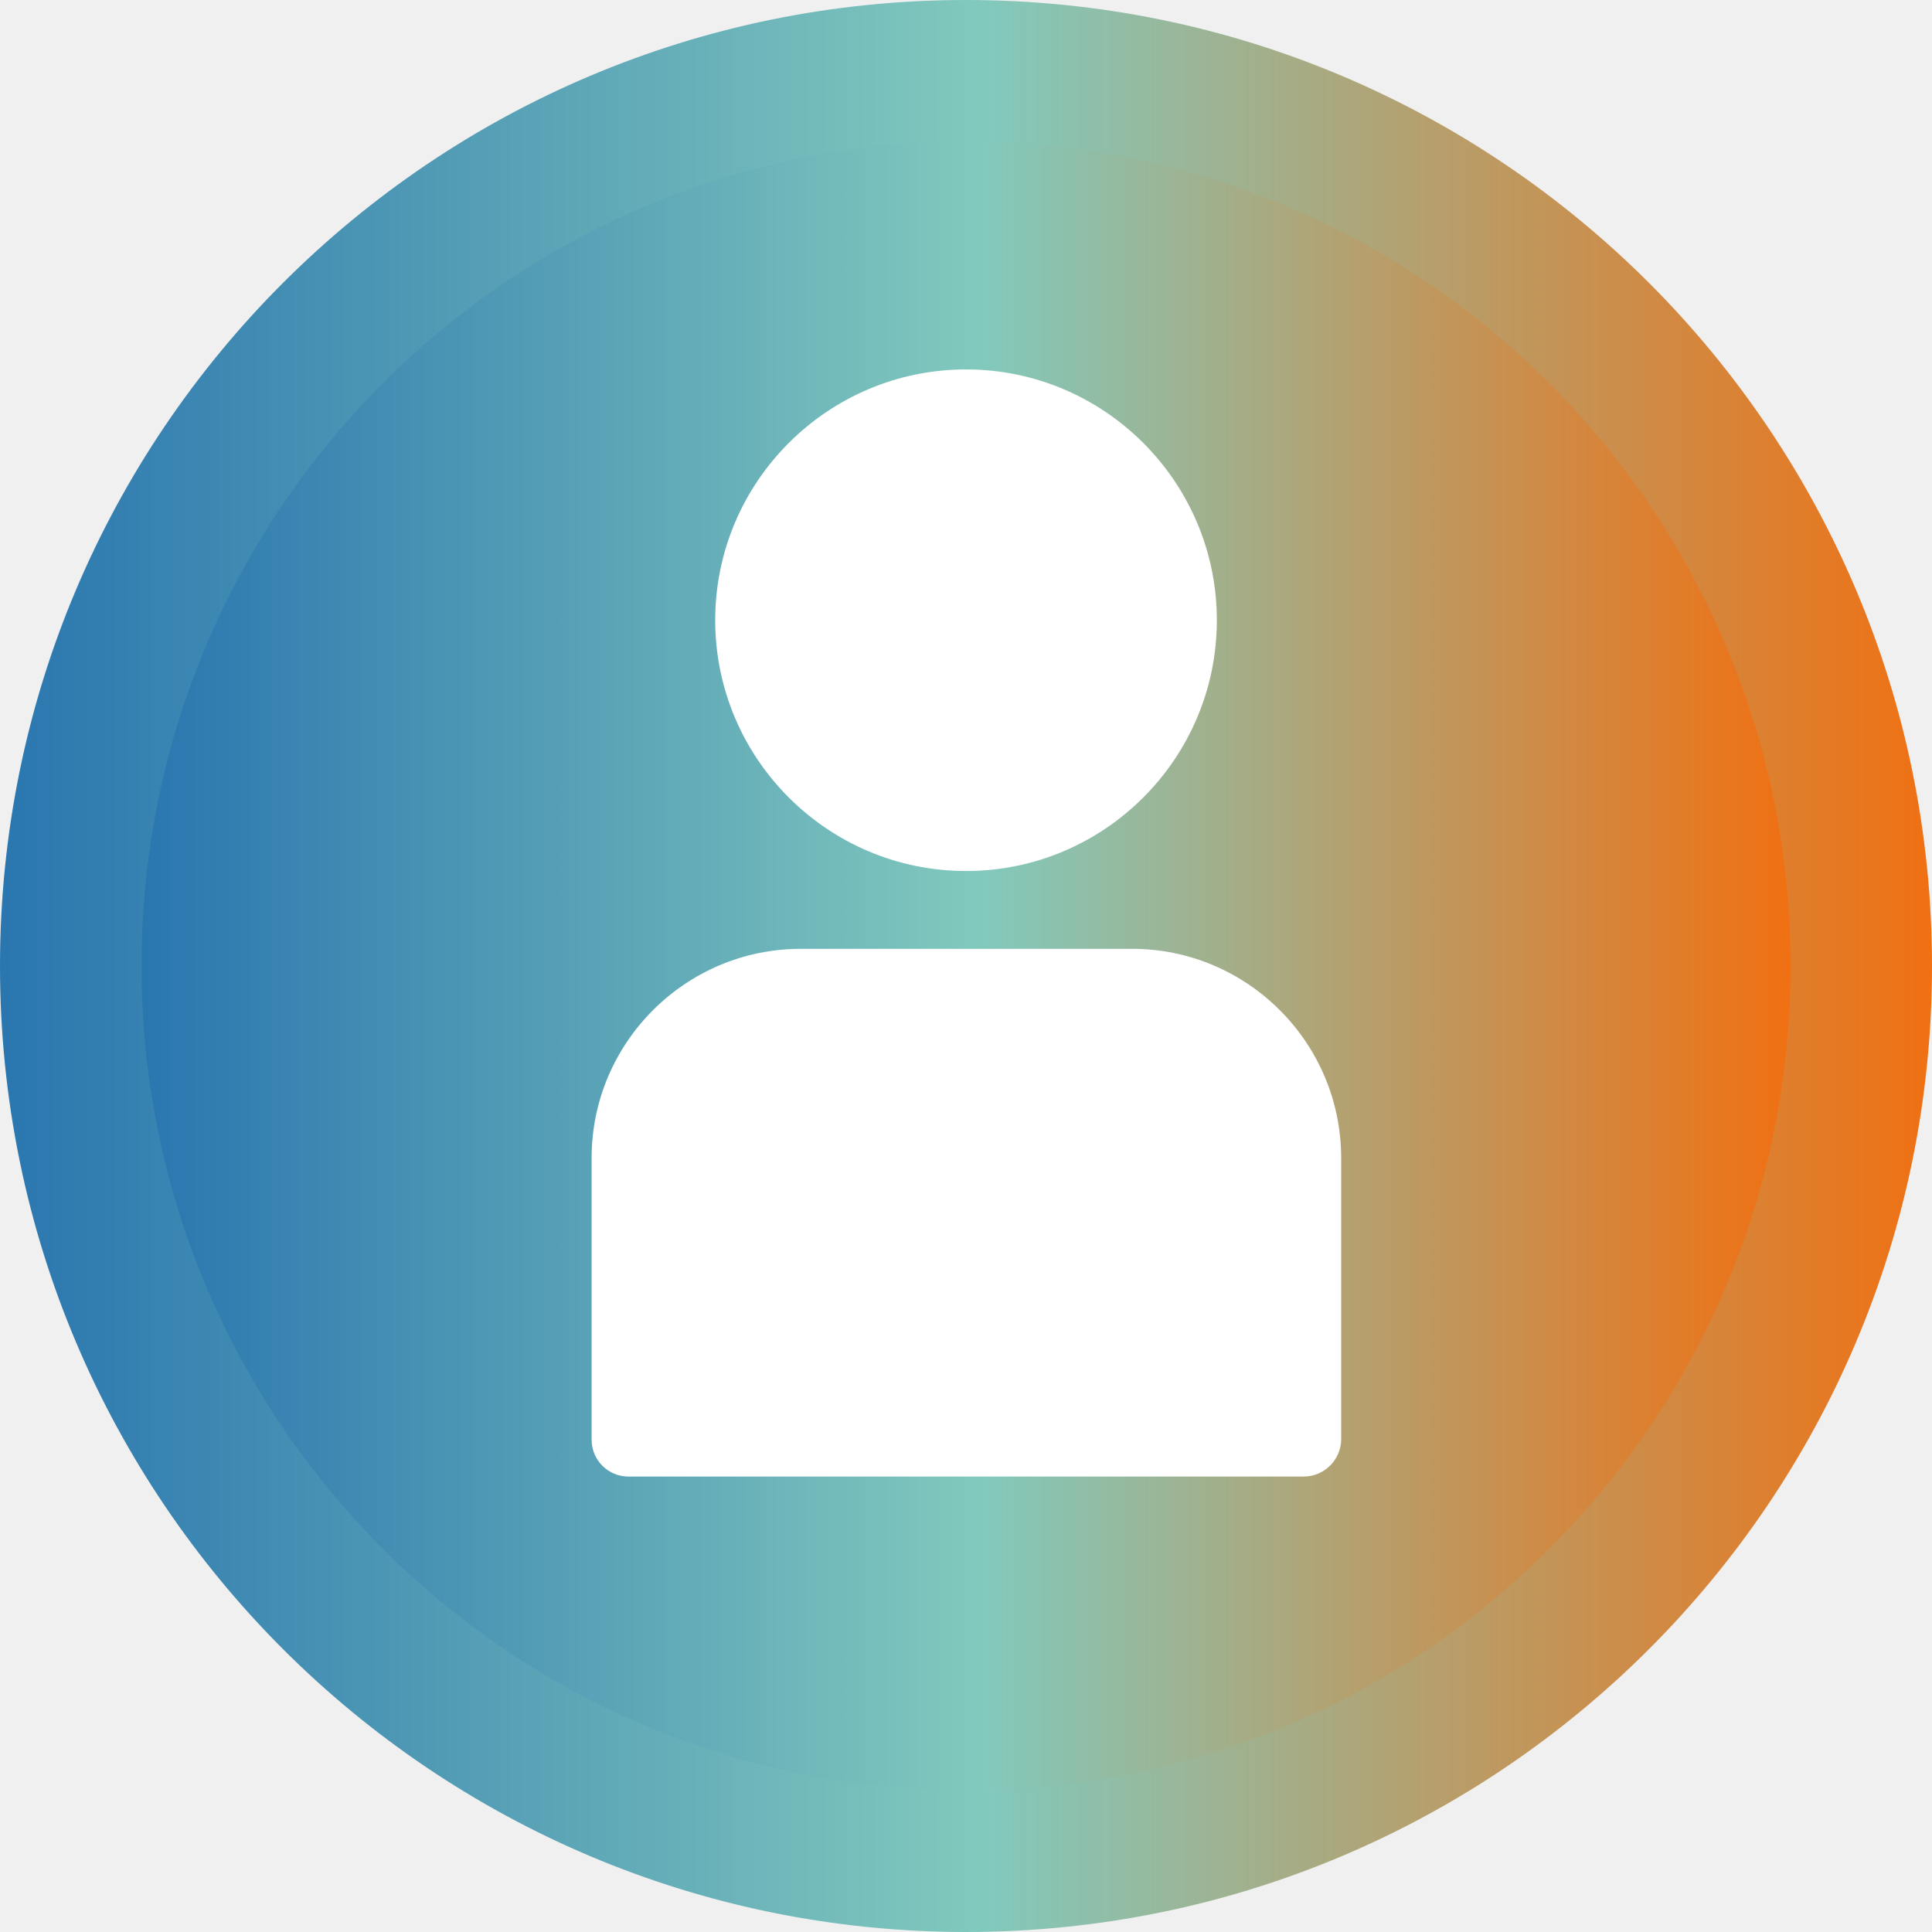
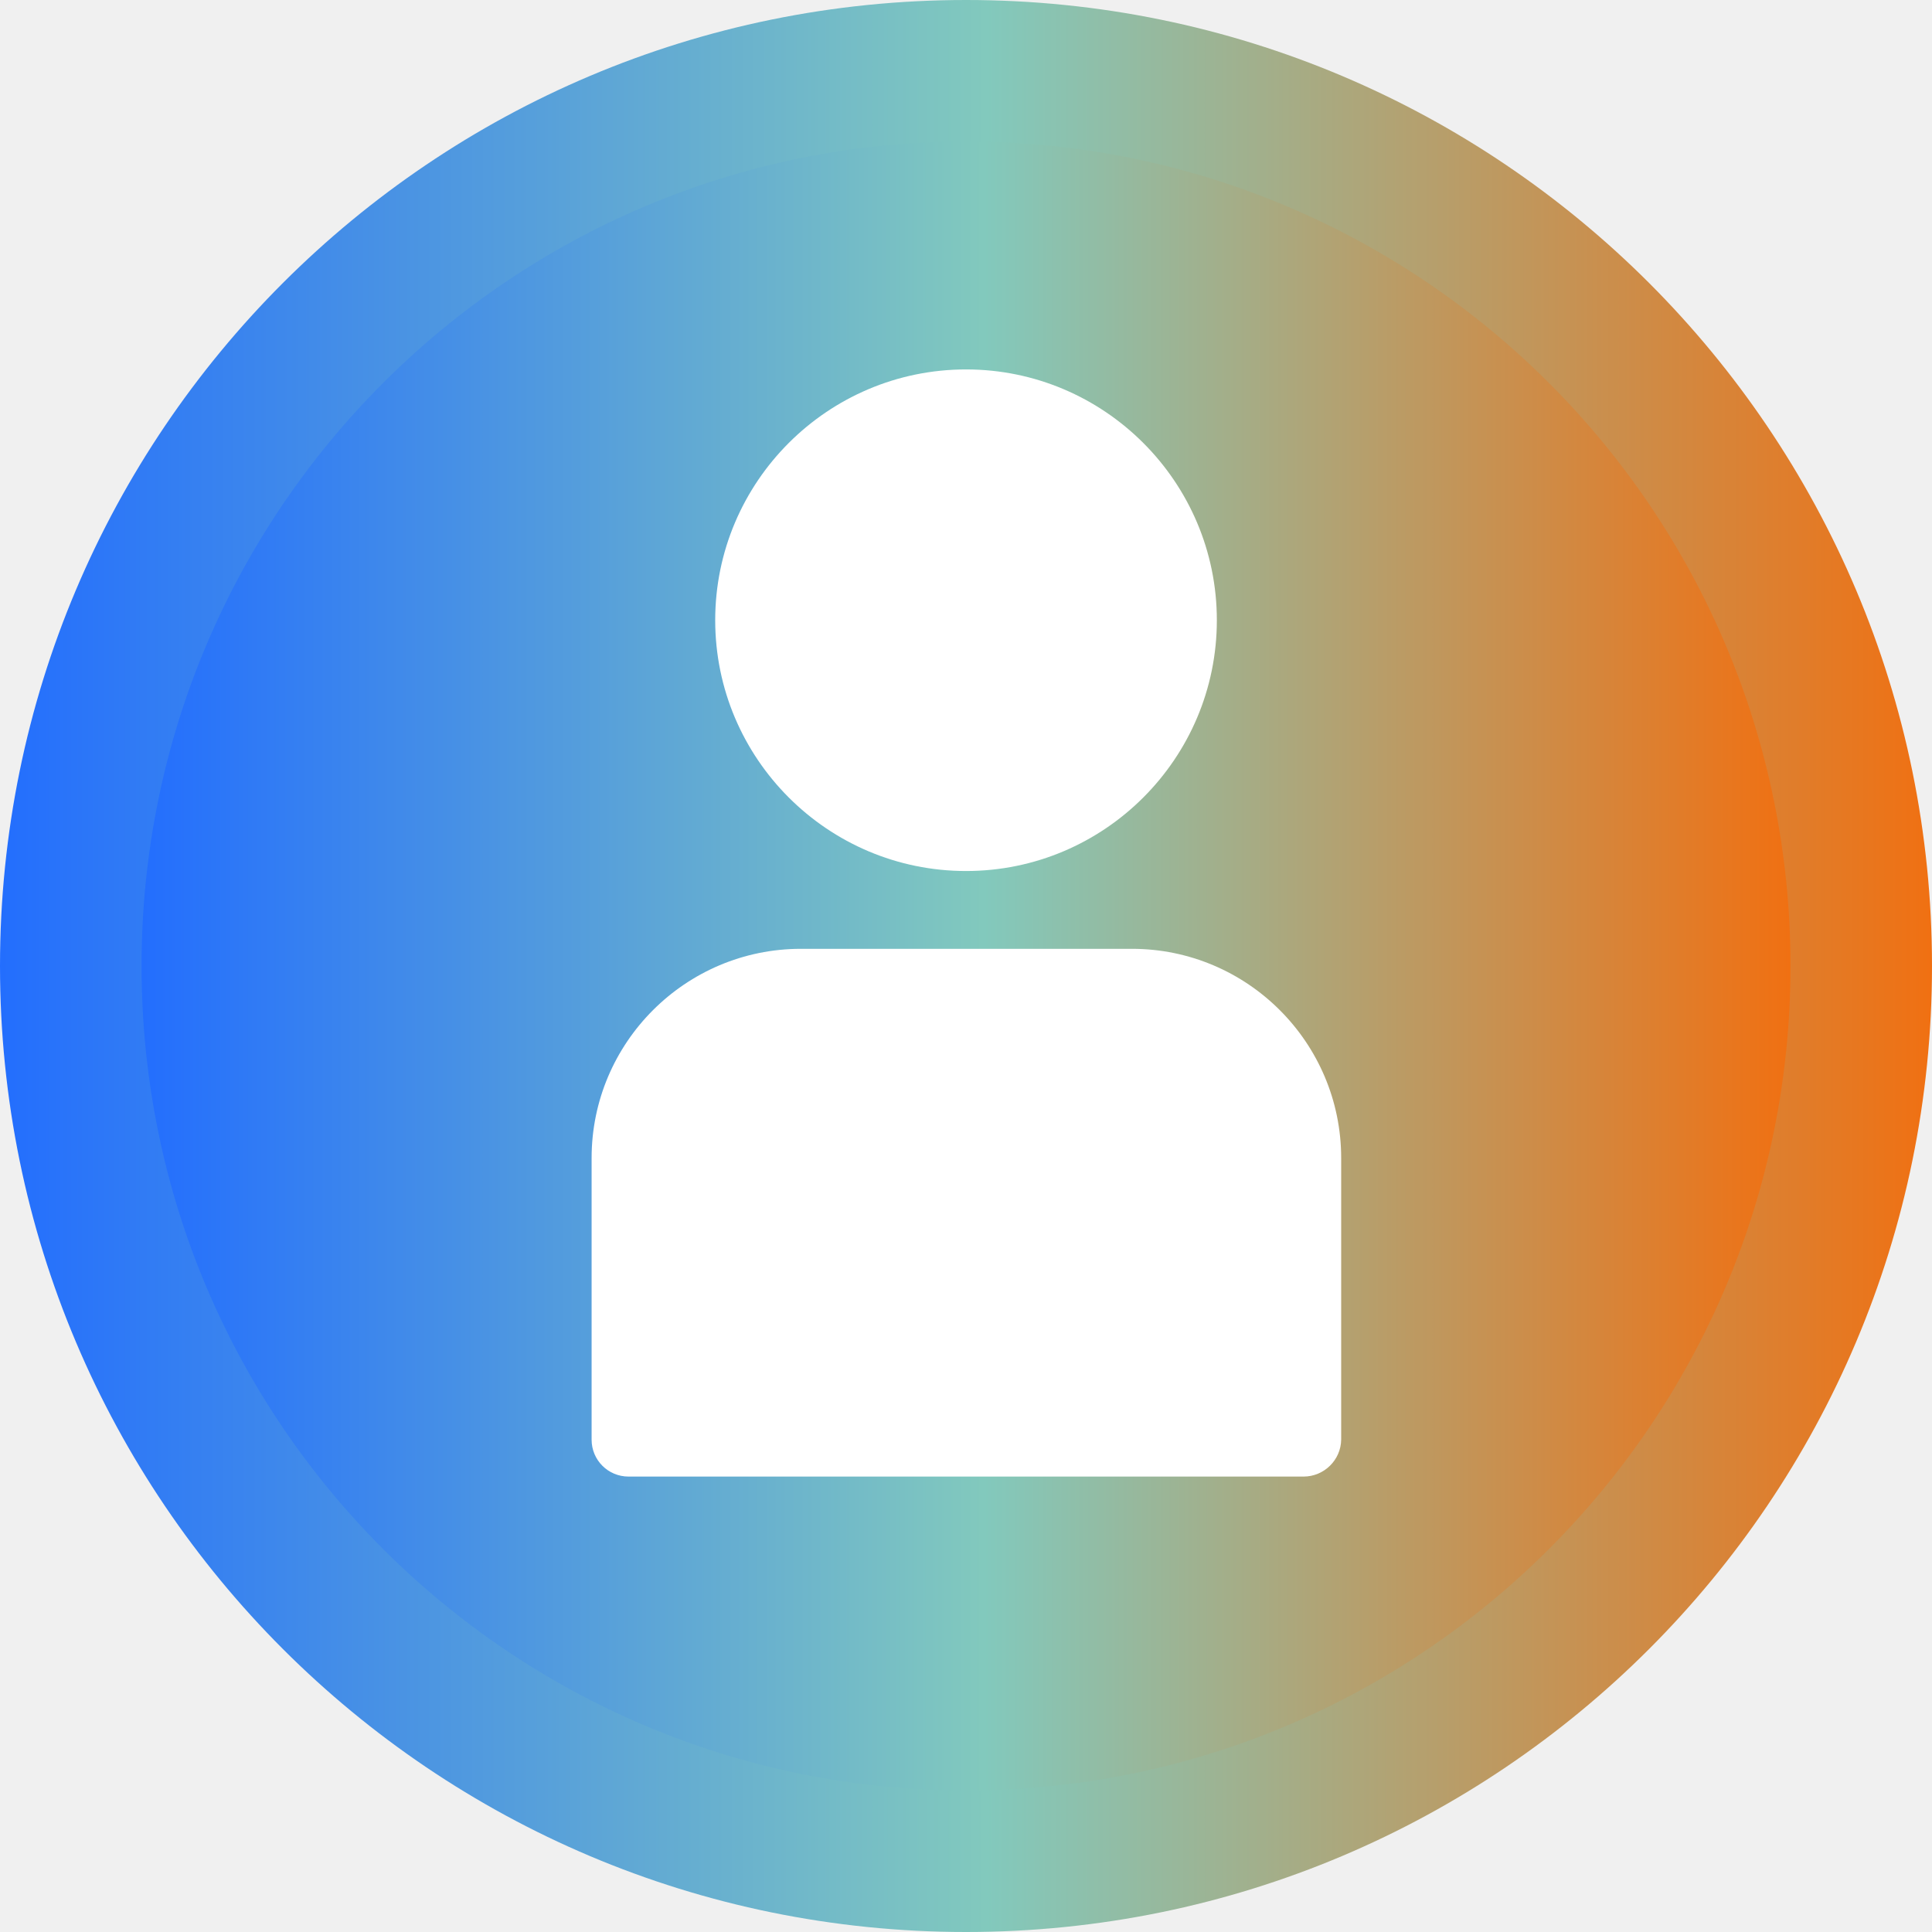
<svg xmlns="http://www.w3.org/2000/svg" width="37" height="37" viewBox="0 0 37 37" fill="none">
  <path d="M18.5 37C28.717 37 37 28.717 37 18.5C37 8.283 28.717 -1.52588e-05 18.5 -1.52588e-05C8.283 -1.52588e-05 0 8.283 0 18.5C0 28.717 8.283 37 18.5 37Z" fill="url(#paint0_linear_10977_43740)" />
  <path d="M18.5 34.289C27.221 34.289 34.29 27.22 34.29 18.5C34.29 9.78 27.221 2.71 18.5 2.71C9.78 2.71 2.711 9.78 2.711 18.5C2.711 27.22 9.78 34.289 18.5 34.289Z" fill="url(#paint1_linear_10977_43740)" />
  <path d="M18.501 16.681C15.852 16.681 13.697 14.527 13.697 11.878C13.697 9.229 15.852 7.075 18.501 7.075C21.149 7.075 23.304 9.229 23.304 11.878C23.304 14.527 21.149 16.681 18.501 16.681Z" fill="white" />
  <path d="M24.965 28.278H12.037C11.646 28.278 11.33 27.963 11.33 27.572V22.178C11.33 19.968 13.128 18.171 15.338 18.171H21.678C23.888 18.171 25.685 19.968 25.685 22.178V27.572C25.679 27.963 25.356 28.278 24.965 28.278Z" fill="white" />
  <defs>
    <linearGradient id="paint0_linear_10977_43740" x1="-0.407" y1="314.266" x2="37" y2="314.266" gradientUnits="userSpaceOnUse">
-       <stop stop-color="#2874AF" />
+       <stop stop-color="#216CFF" />
      <stop offset="0.516" stop-color="#82C9BD" />
      <stop offset="1" stop-color="#F07012" />
    </linearGradient>
    <linearGradient id="paint1_linear_10977_43740" x1="2.363" y1="270.932" x2="34.29" y2="270.932" gradientUnits="userSpaceOnUse">
-       <stop stop-color="#2874AF" />
+       <stop stop-color="#216CFF" />
      <stop offset="0.516" stop-color="#82C9BD" />
      <stop offset="1" stop-color="#F07012" />
    </linearGradient>
  </defs>
</svg>
